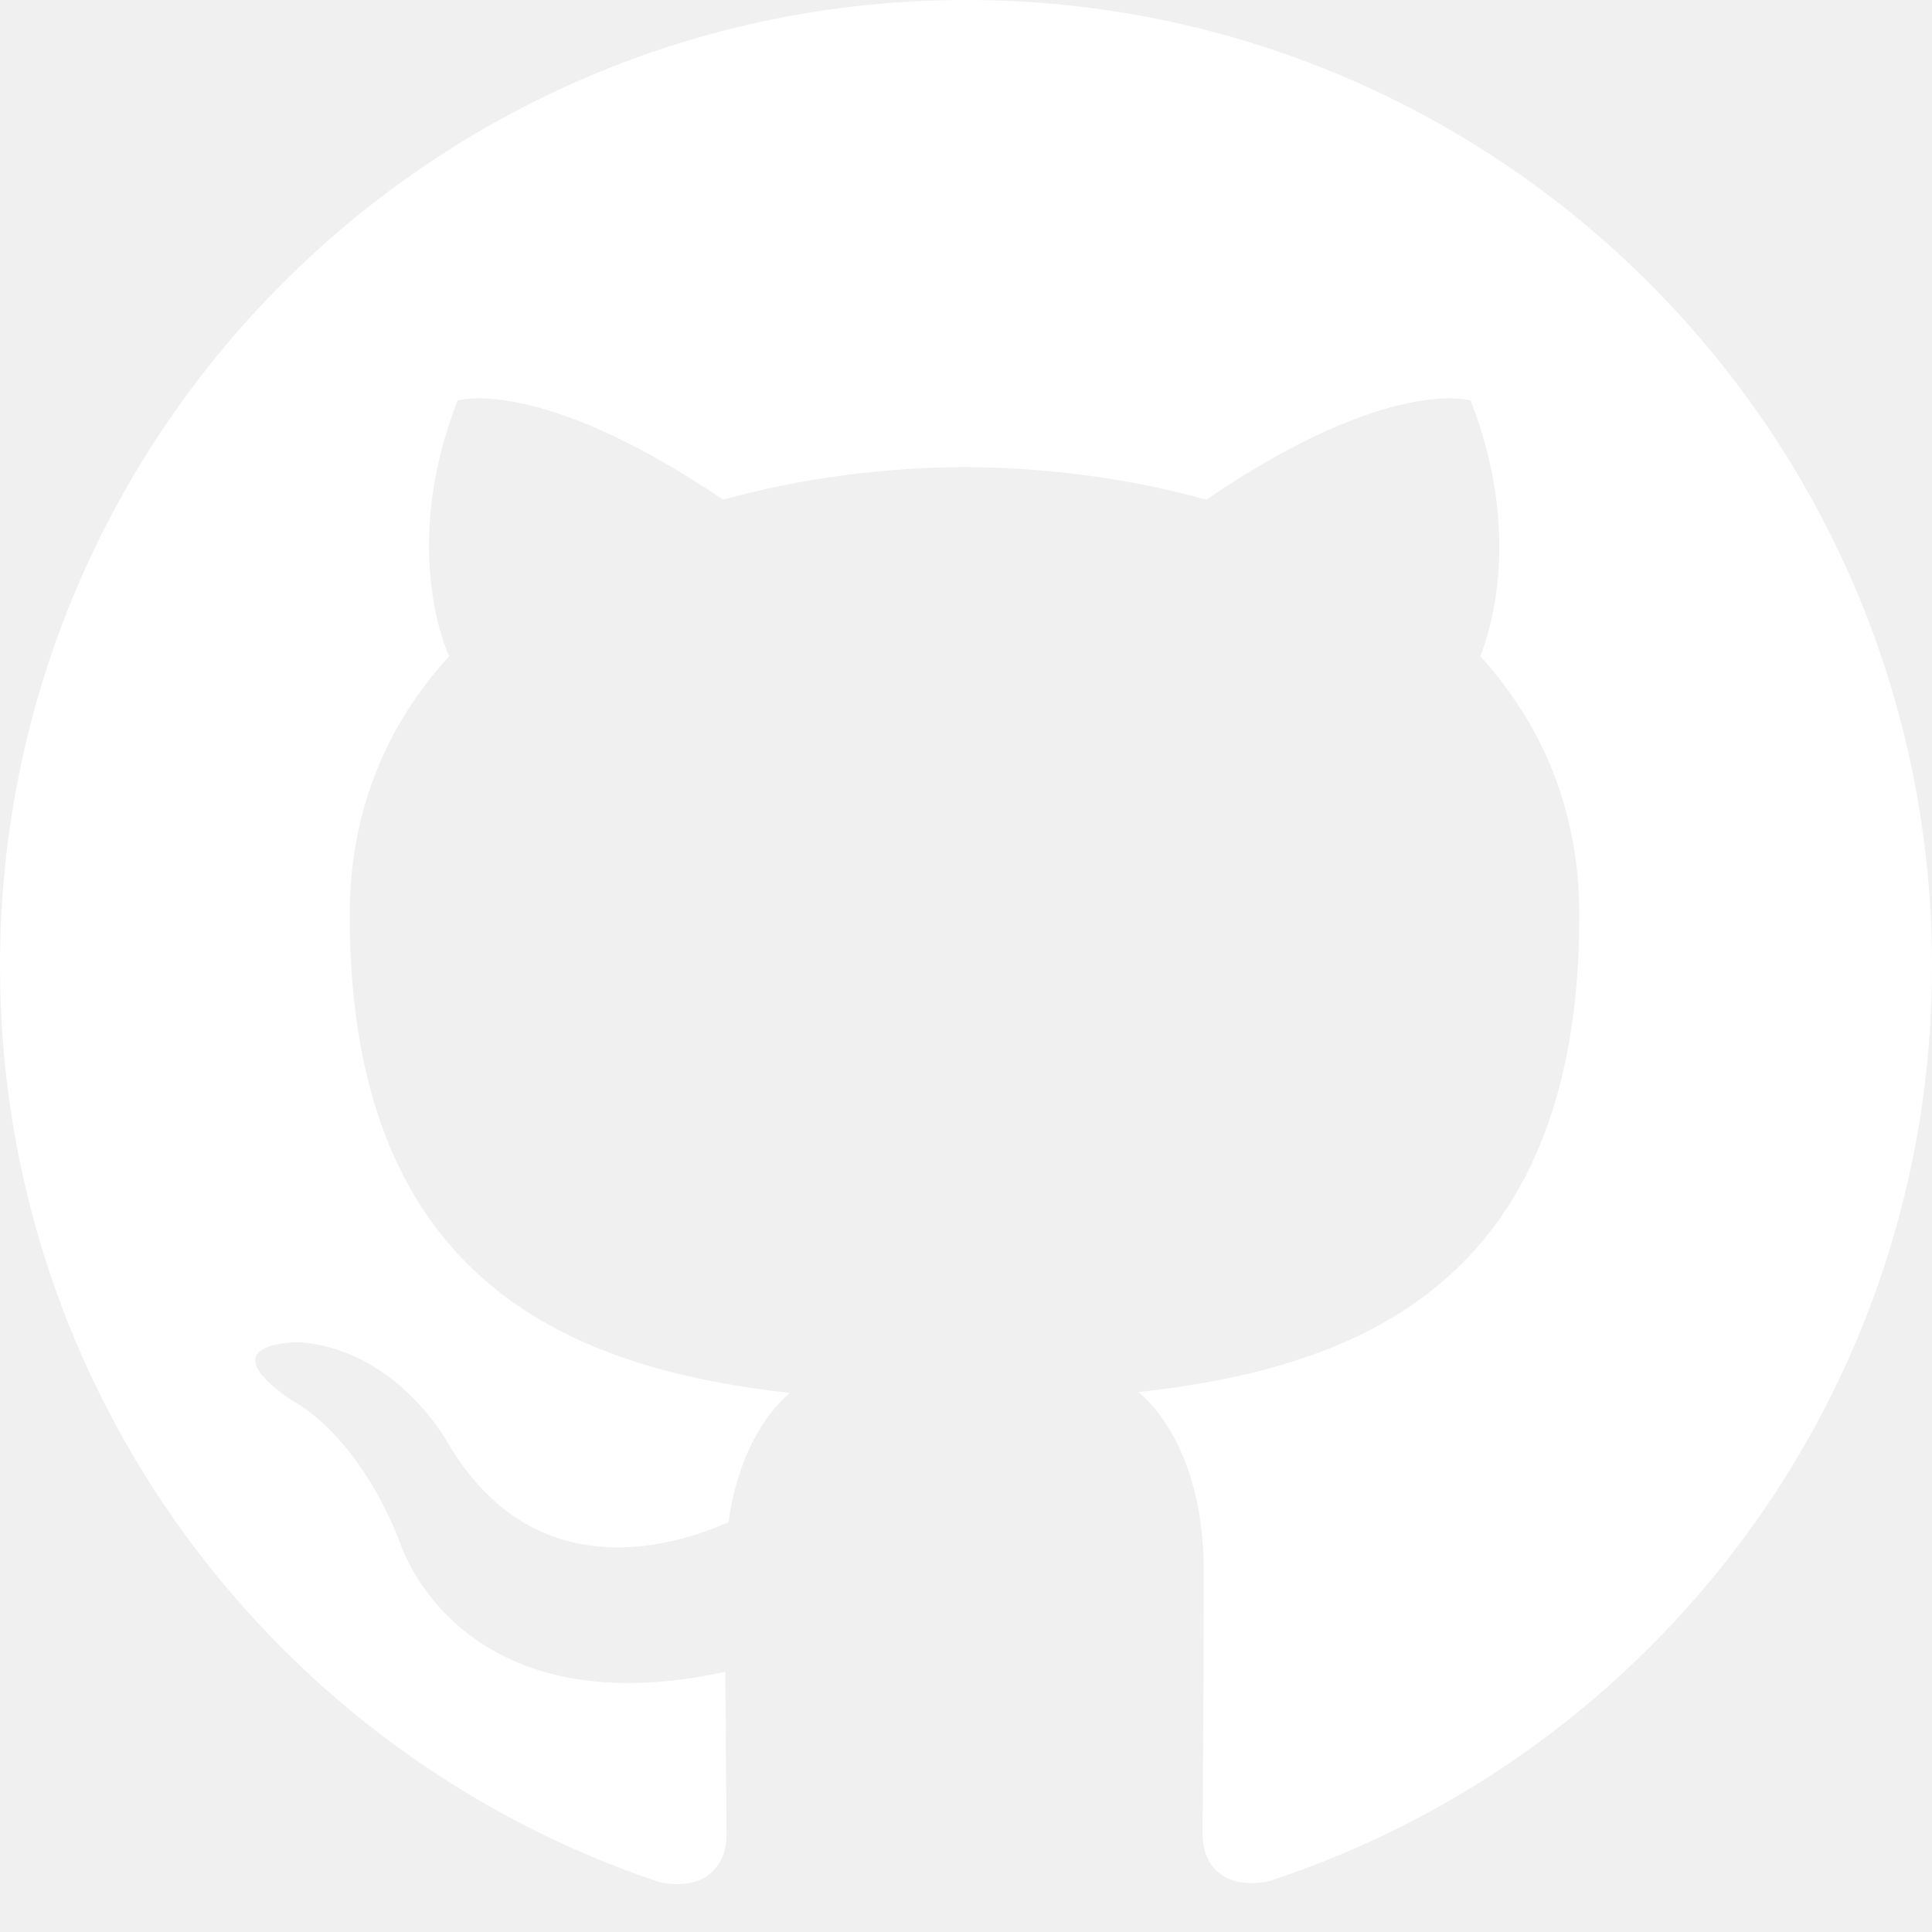
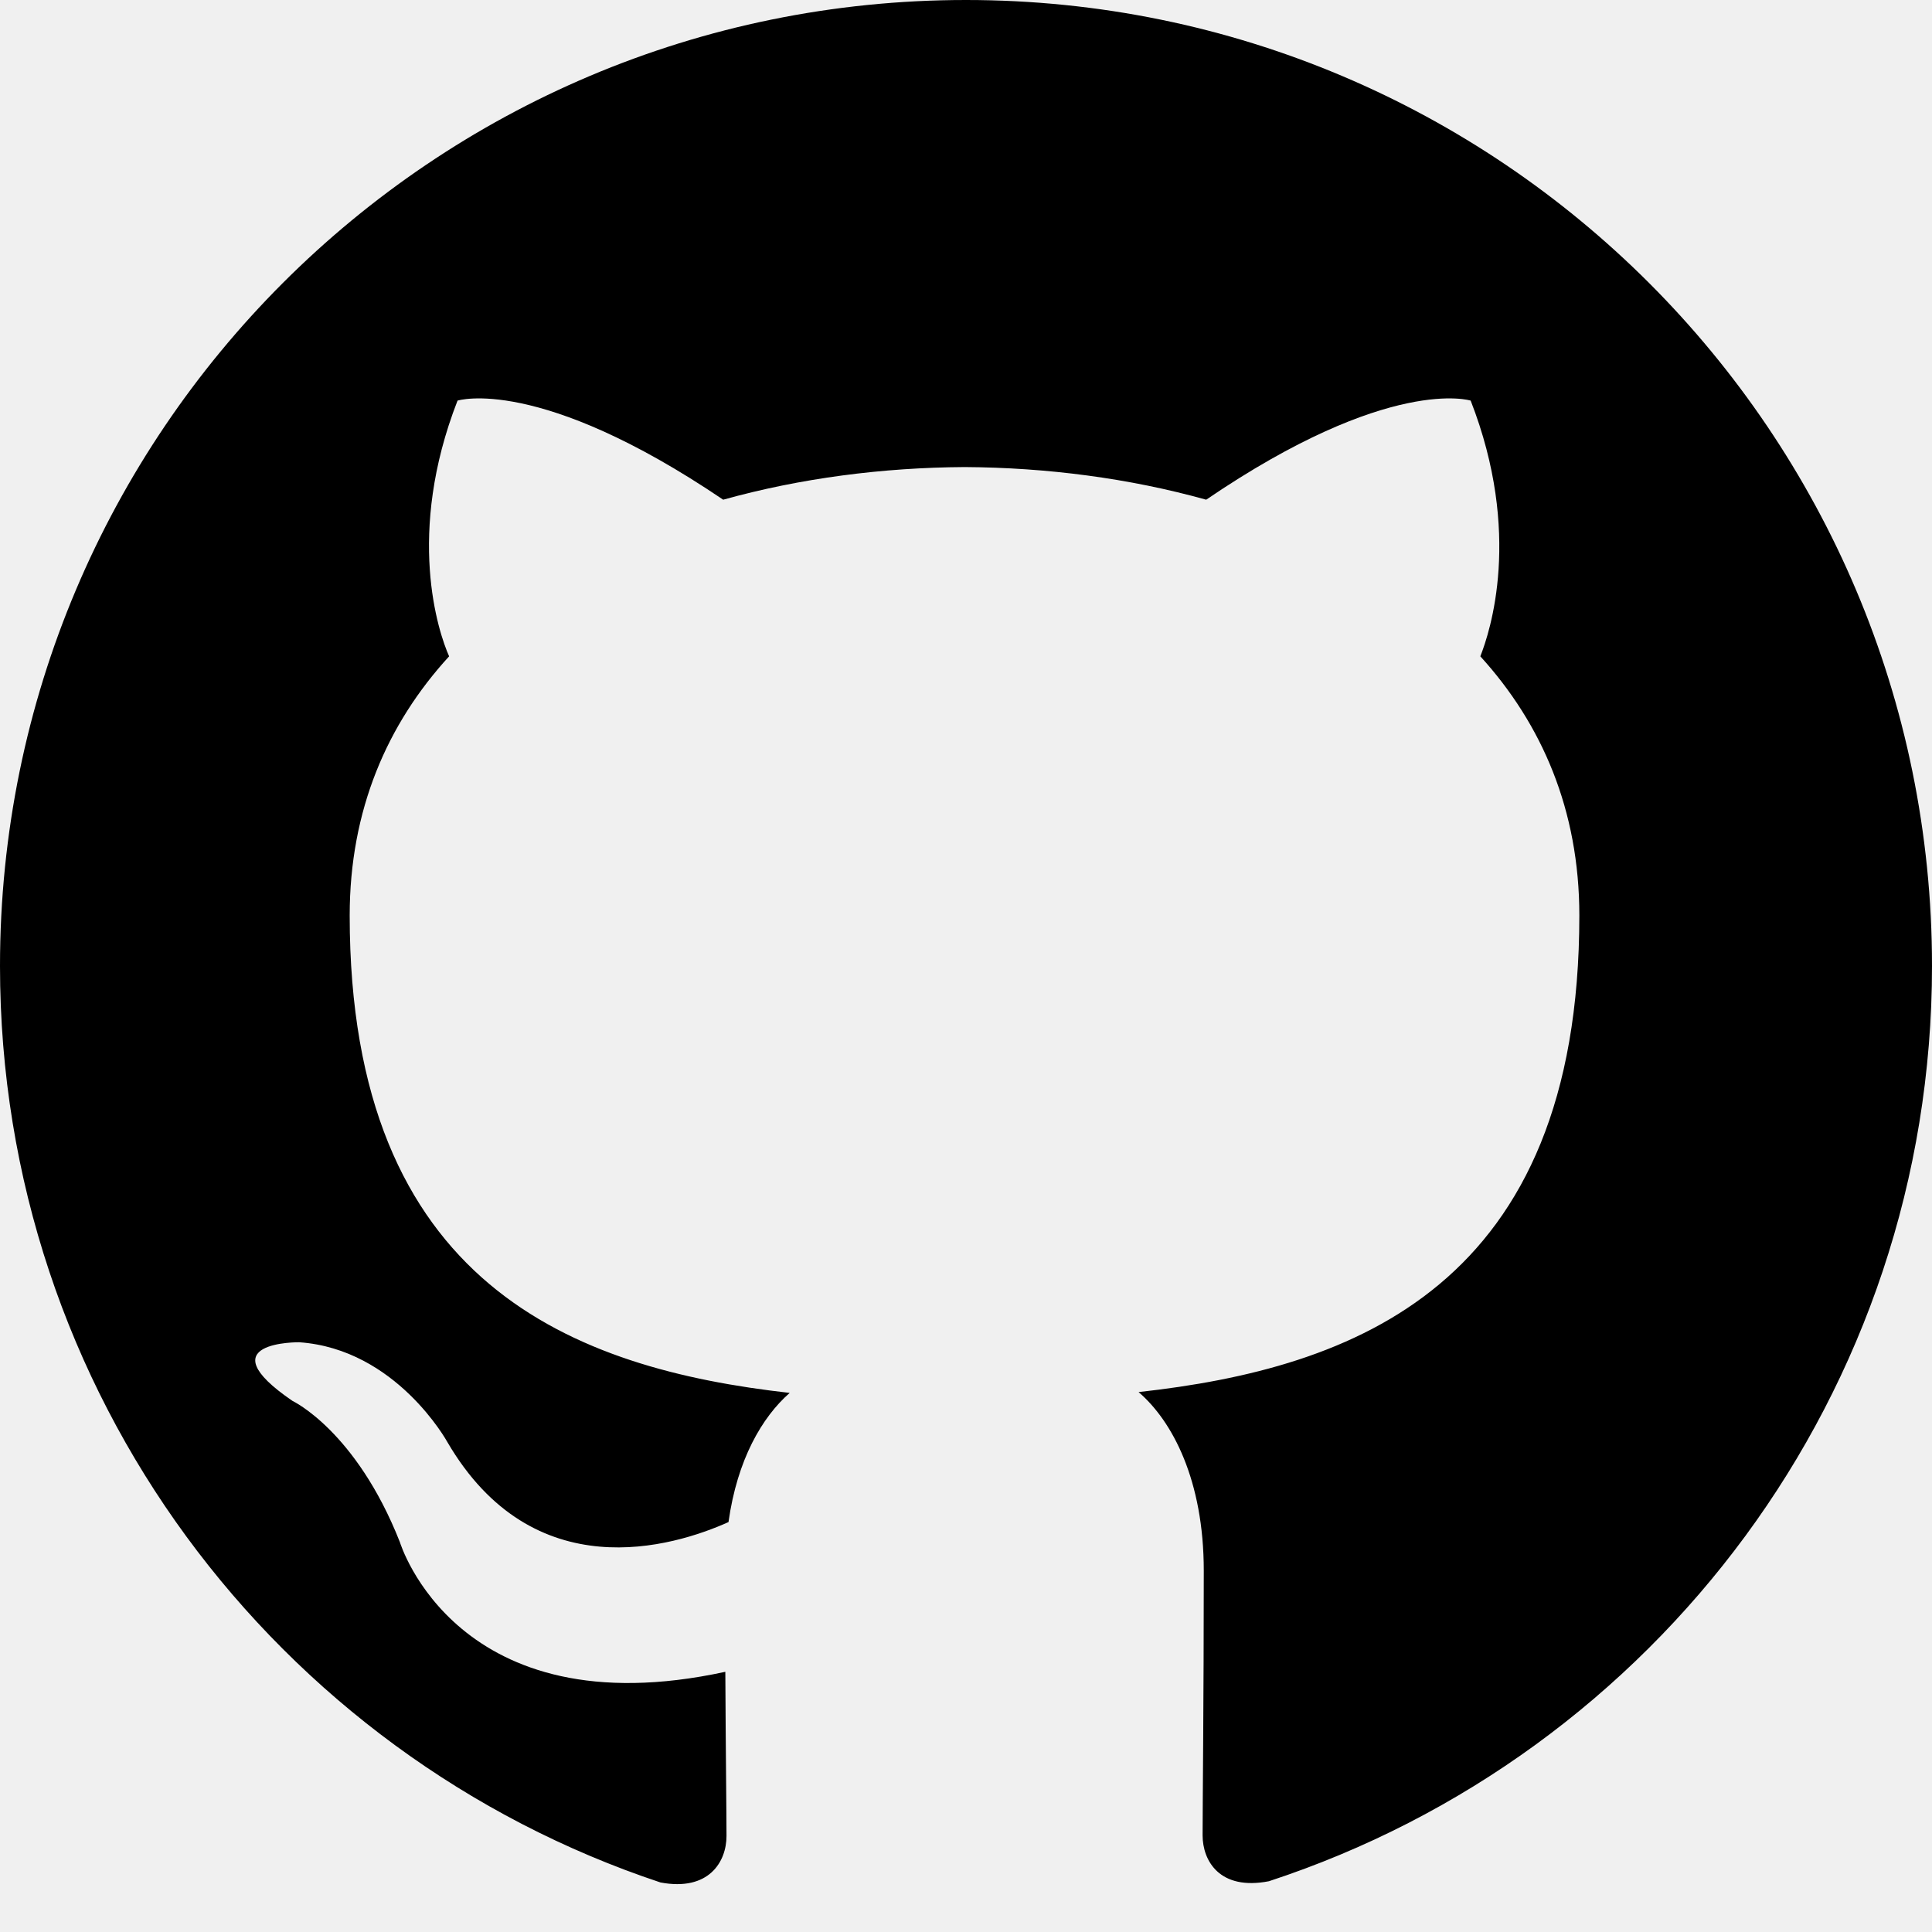
<svg xmlns="http://www.w3.org/2000/svg" width="28" height="28" viewBox="0 0 28 28" fill="none">
-   <path d="M14 0C6.265 0 0 6.269 0 14C0 20.187 4.011 25.433 9.572 27.282C10.273 27.414 10.529 26.982 10.529 26.609C10.529 26.277 10.518 25.396 10.512 24.229C6.617 25.074 5.796 22.351 5.796 22.351C5.159 20.735 4.239 20.303 4.239 20.303C2.97 19.436 4.337 19.453 4.337 19.453C5.742 19.551 6.481 20.895 6.481 20.895C7.729 23.036 9.758 22.418 10.558 22.059C10.684 21.154 11.045 20.537 11.445 20.187C8.336 19.837 5.068 18.633 5.068 13.268C5.068 11.74 5.611 10.492 6.509 9.512C6.351 9.158 5.879 7.735 6.631 5.806C6.631 5.806 7.804 5.431 10.481 7.242C11.601 6.93 12.791 6.776 13.981 6.769C15.171 6.776 16.361 6.93 17.481 7.242C20.141 5.431 21.314 5.806 21.314 5.806C22.066 7.735 21.594 9.158 21.454 9.512C22.346 10.492 22.889 11.74 22.889 13.268C22.889 18.647 19.616 19.831 16.501 20.175C16.991 20.595 17.446 21.454 17.446 22.765C17.446 24.639 17.429 26.144 17.429 26.599C17.429 26.966 17.674 27.404 18.391 27.264C23.992 25.427 28 20.177 28 14C28 6.269 21.732 0 14 0Z" fill="white" />
+   <path d="M14 0C6.265 0 0 6.269 0 14C0 20.187 4.011 25.433 9.572 27.282C10.273 27.414 10.529 26.982 10.529 26.609C10.529 26.277 10.518 25.396 10.512 24.229C6.617 25.074 5.796 22.351 5.796 22.351C5.159 20.735 4.239 20.303 4.239 20.303C2.97 19.436 4.337 19.453 4.337 19.453C5.742 19.551 6.481 20.895 6.481 20.895C7.729 23.036 9.758 22.418 10.558 22.059C10.684 21.154 11.045 20.537 11.445 20.187C8.336 19.837 5.068 18.633 5.068 13.268C5.068 11.74 5.611 10.492 6.509 9.512C6.351 9.158 5.879 7.735 6.631 5.806C6.631 5.806 7.804 5.431 10.481 7.242C11.601 6.93 12.791 6.776 13.981 6.769C15.171 6.776 16.361 6.93 17.481 7.242C20.141 5.431 21.314 5.806 21.314 5.806C22.066 7.735 21.594 9.158 21.454 9.512C22.346 10.492 22.889 11.74 22.889 13.268C22.889 18.647 19.616 19.831 16.501 20.175C16.991 20.595 17.446 21.454 17.446 22.765C17.446 24.639 17.429 26.144 17.429 26.599C17.429 26.966 17.674 27.404 18.391 27.264C23.992 25.427 28 20.177 28 14C28 6.269 21.732 0 14 0Z" fill="currentColor" />
</svg>
